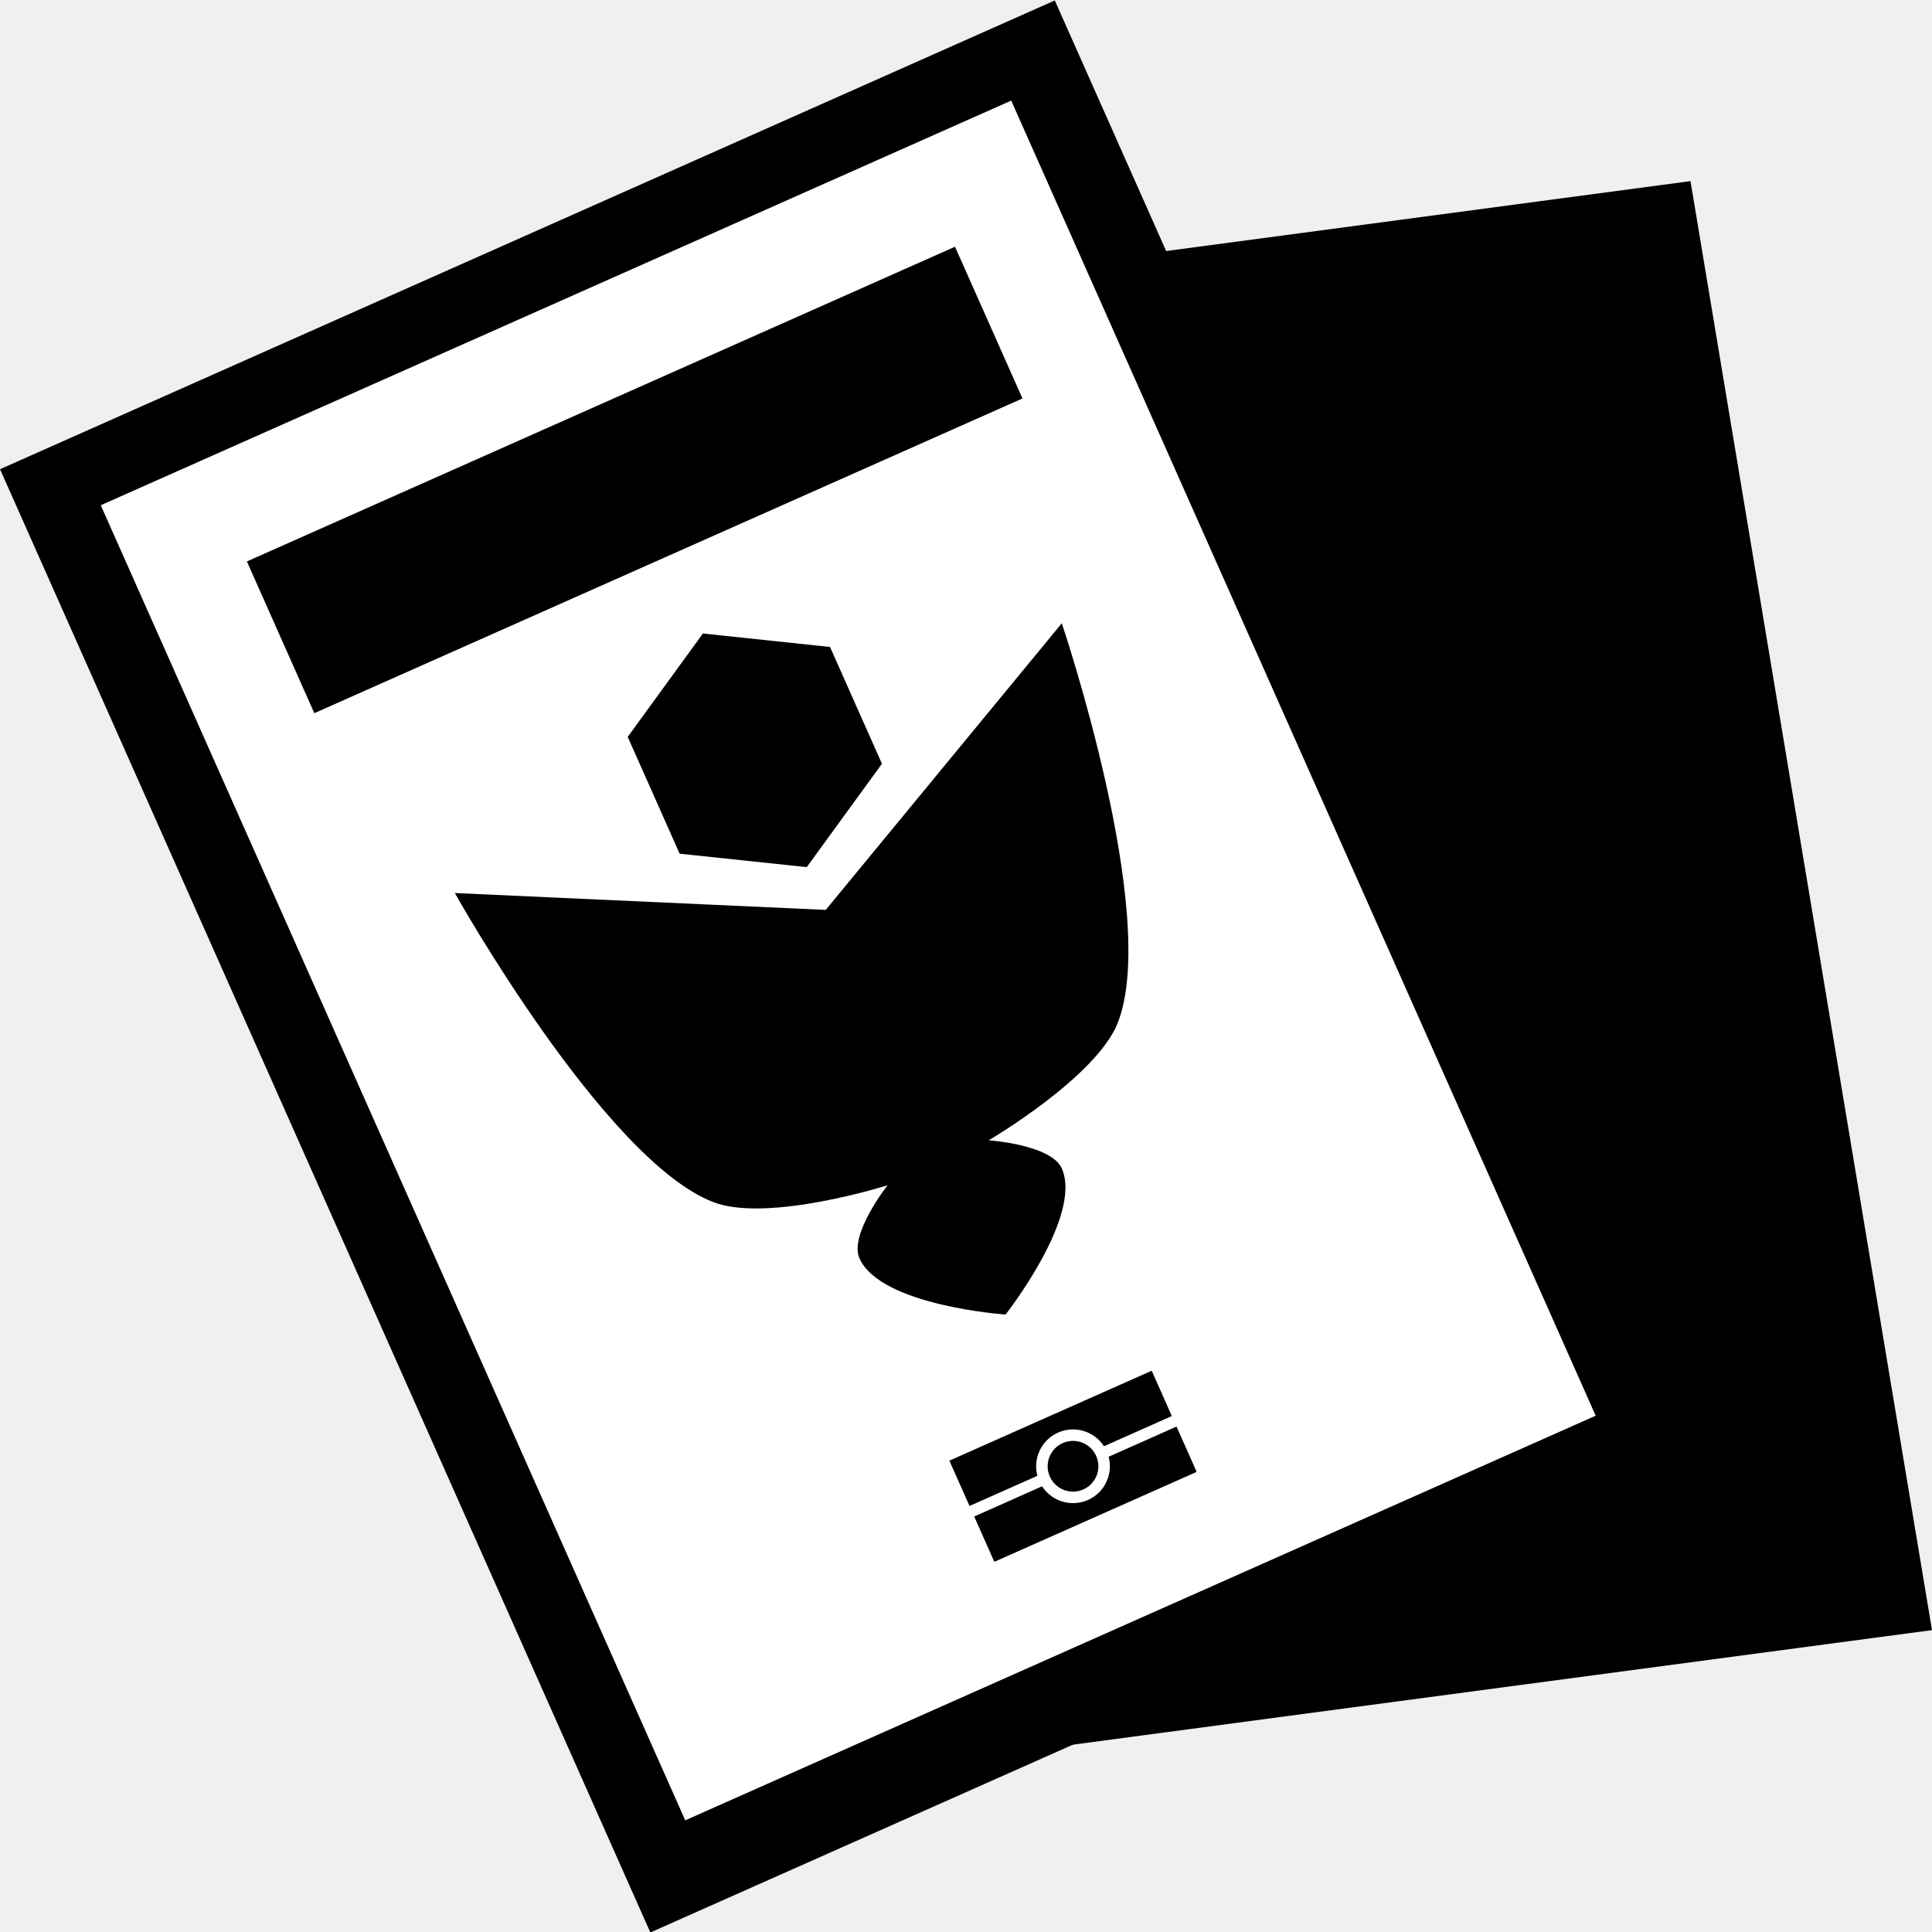
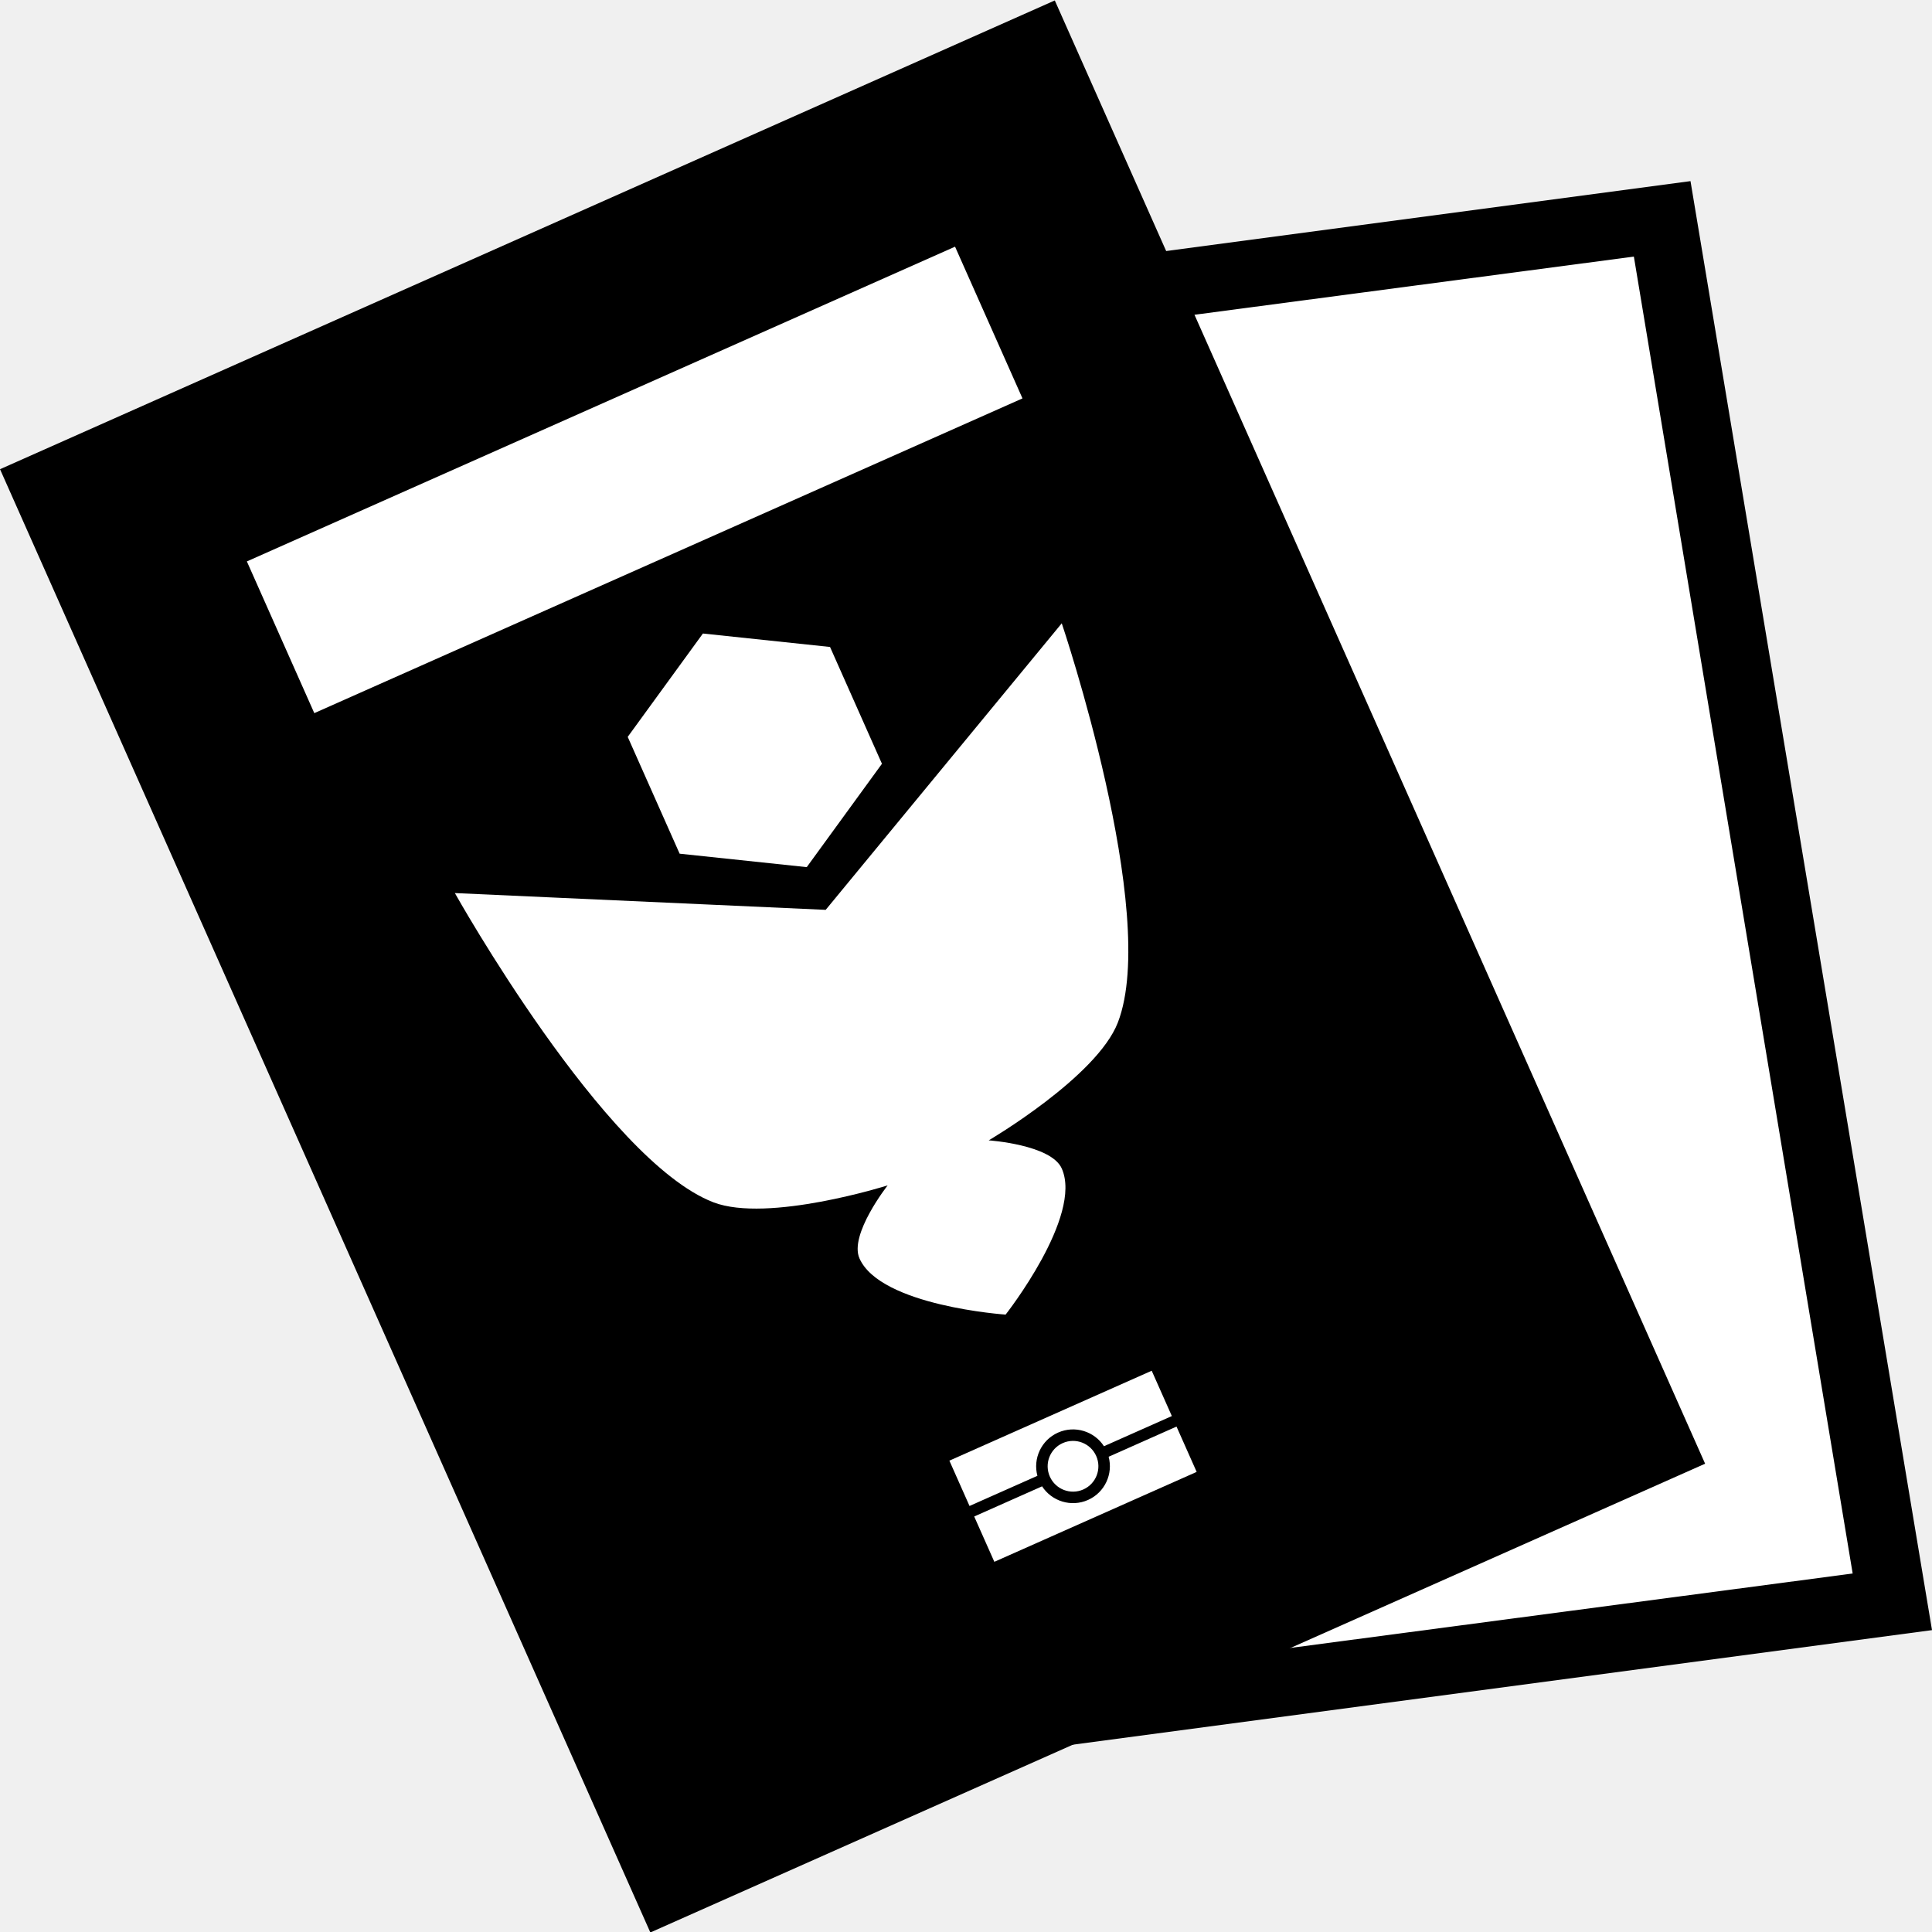
<svg xmlns="http://www.w3.org/2000/svg" width="16px" height="16px" id="svg2985" version="1.1">
  <defs id="defs2987" />
  <g id="layer1" style="display:none">
    <path style="fill:#000000;stroke:none" d="M 0,0 0,14 6,16 16,14 16,0 6,2 z" id="path2995" />
  </g>
  <g id="layer3" style="display:none">
    <path style="fill:#000000;stroke:none" d="m 0,4 5.5,12 9,-4 L 9,0 z" id="path3072" />
  </g>
  <g id="layer5">
    <path style="fill:#000000;stroke:none" d="m 8.5,14.5 7.5,-1 -2,-12 -7.5,1 z" id="path3196" />
+     <path style="fill:#ffffff;stroke:none" id="path3019" d="m 13.531,2.125 -6.375,0.844 1.812,10.906 6.375,-0.844 L 13.531,2.125 z" />
  </g>
  <g style="display:inline" id="g3155">
    <rect transform="matrix(0.913815,-0.4061307,0.4061307,0.913815,0,0)" style="fill:#000000;stroke:none;display:inline" id="rect3132-1" width="9.559" height="13.261" x="-1.578" y="3.551" />
  </g>
-   <g id="cover" transform="matrix(0.8377733,-0.3723352,0.3723352,0.8377733,-0.2825214,1.670877)">
-     <rect style="fill:#ffffff;stroke:none" id="rect3039" width="9" height="13" x="0" y="3" />
-     <path style="fill:#000000;stroke:none" d="m 4.5,9 3,-1.5 c 0,0 -0.255,2.755 -1,3.5 -0.373,0.373 -1.5,0.5 -1.5,0.5 0,0 0.5,0.264 0.5,0.5 0,0.471 -1,1 -1,1 0,0 -1,-0.529 -1,-1 C 3.5,11.764 4,11.5 4,11.5 4,11.5 2.873,11.373 2.5,11 1.755,10.255 1.5,7.5 1.5,7.5 z" id="path3031" />
-     <path style="fill:#000000;stroke:none" id="path3049" d="M -9,8.5 -9.866,8 l 0,-1 L -9,6.5 -8.134,7 l 0,1 z" transform="matrix(1.1547,0,0,1.1547,14.89231,-1.237604)" />
-     <g id="g3027">
-       <path id="path15" d="m 3.5,14 0,0.448 0.671,0 C 4.196,14.289 4.334,14.167 4.5,14.167 c 0.166,0 0.304,0.122 0.329,0.281 l 0.671,0 L 5.5,14 z m 0,0.552 0,0.448 2,0 0,-0.448 -0.671,0 C 4.804,14.711 4.666,14.833 4.5,14.833 c -0.166,0 -0.304,-0.122 -0.329,-0.281 z" />
-       <circle transform="matrix(0.02083332,0,0,0.02083332,3.406251,13.89583)" id="circle17" cx="52.5" cy="29" r="11" />
-     </g>
-     <rect style="fill:#000000;stroke:none" id="rect3051" width="7" height="1.5" x="1" y="4" />
+   <path id="path3031" d="M 6.838,7.535 8.793,5.162 c 0,0 0.812,2.403 0.465,3.305 -0.173,0.451 -1.07,0.977 -1.07,0.977 0,0 0.517,0.035 0.605,0.233 0.176,0.395 -0.465,1.21 -0.465,1.21 0,0 -1.035,-0.071 -1.21,-0.465 -0.088,-0.197 0.233,-0.605 0.233,-0.605 0,0 -0.992,0.313 -1.443,0.14 C 5.006,9.609 3.767,7.396 3.767,7.396 z" style="fill:#ffffff;stroke:none" />
+   <path transform="matrix(0.9673773,-0.4299356,0.4299356,0.9673773,11.73305,-4.910883)" d="M -9,8.5 -9.866,8 l 0,-1 L -9,6.5 -8.134,7 l 0,1 z" id="path3049" style="fill:#ffffff;stroke:none" />
+   <g id="g3027" transform="matrix(0.8377733,-0.3723352,0.3723352,0.8377733,-0.2825214,1.670877)" style="fill:#ffffff">
+     <path d="m 3.5,14 0,0.448 0.671,0 C 4.196,14.289 4.334,14.167 4.5,14.167 c 0.166,0 0.304,0.122 0.329,0.281 l 0.671,0 L 5.5,14 z m 0,0.552 0,0.448 2,0 0,-0.448 -0.671,0 C 4.804,14.711 4.666,14.833 4.5,14.833 c -0.166,0 -0.304,-0.122 -0.329,-0.281 z" id="path15" style="fill:#ffffff" />
+     <circle d="m 63.5,29 c 0,6.075 -4.925,11 -11,11 -6.075,0 -11,-4.925 -11,-11 0,-6.075 4.925,-11 11,-11 6.075,0 11,4.925 11,11 z" r="11" cy="29" cx="52.5" id="circle17" transform="matrix(0.02083332,0,0,0.02083332,3.406251,13.89583)" style="fill:#ffffff" />
  </g>
+   <rect y="5.079" x="-0.02" height="1.375" width="6.418" id="rect3051" style="fill:#ffffff;stroke:none" transform="matrix(0.913815,-0.4061307,0.4061307,0.913815,0,0)" />
</svg>
